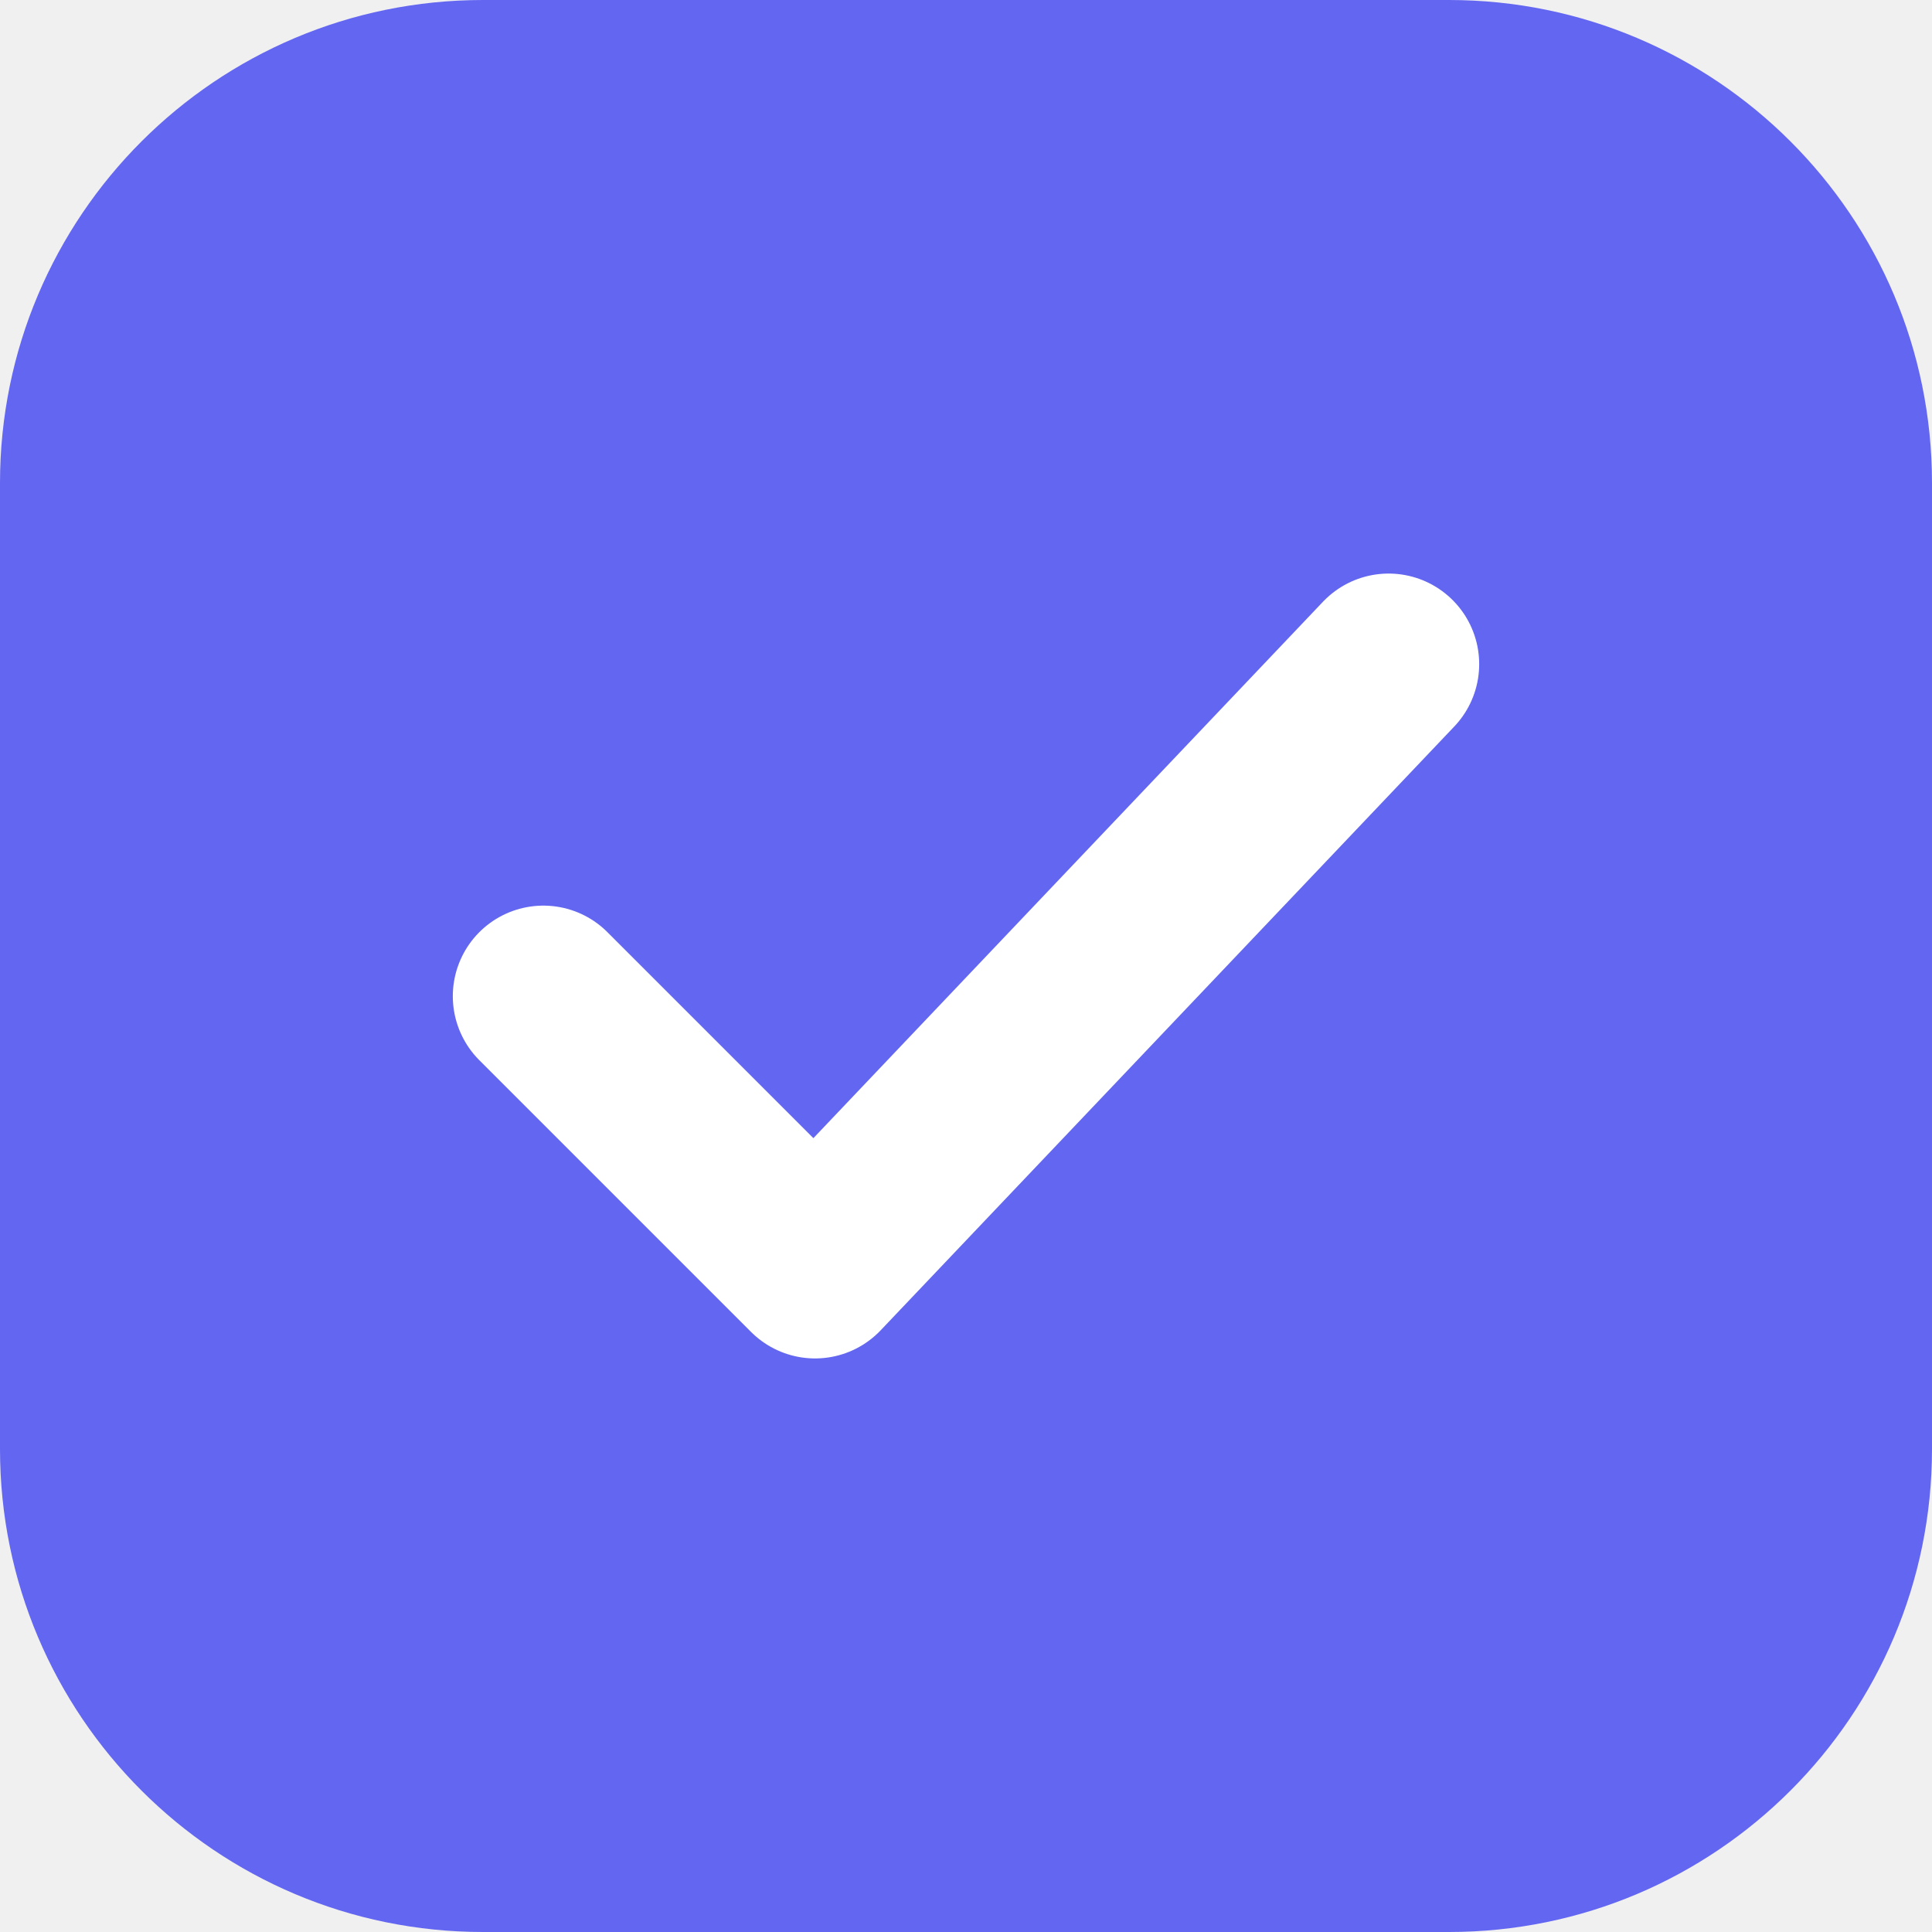
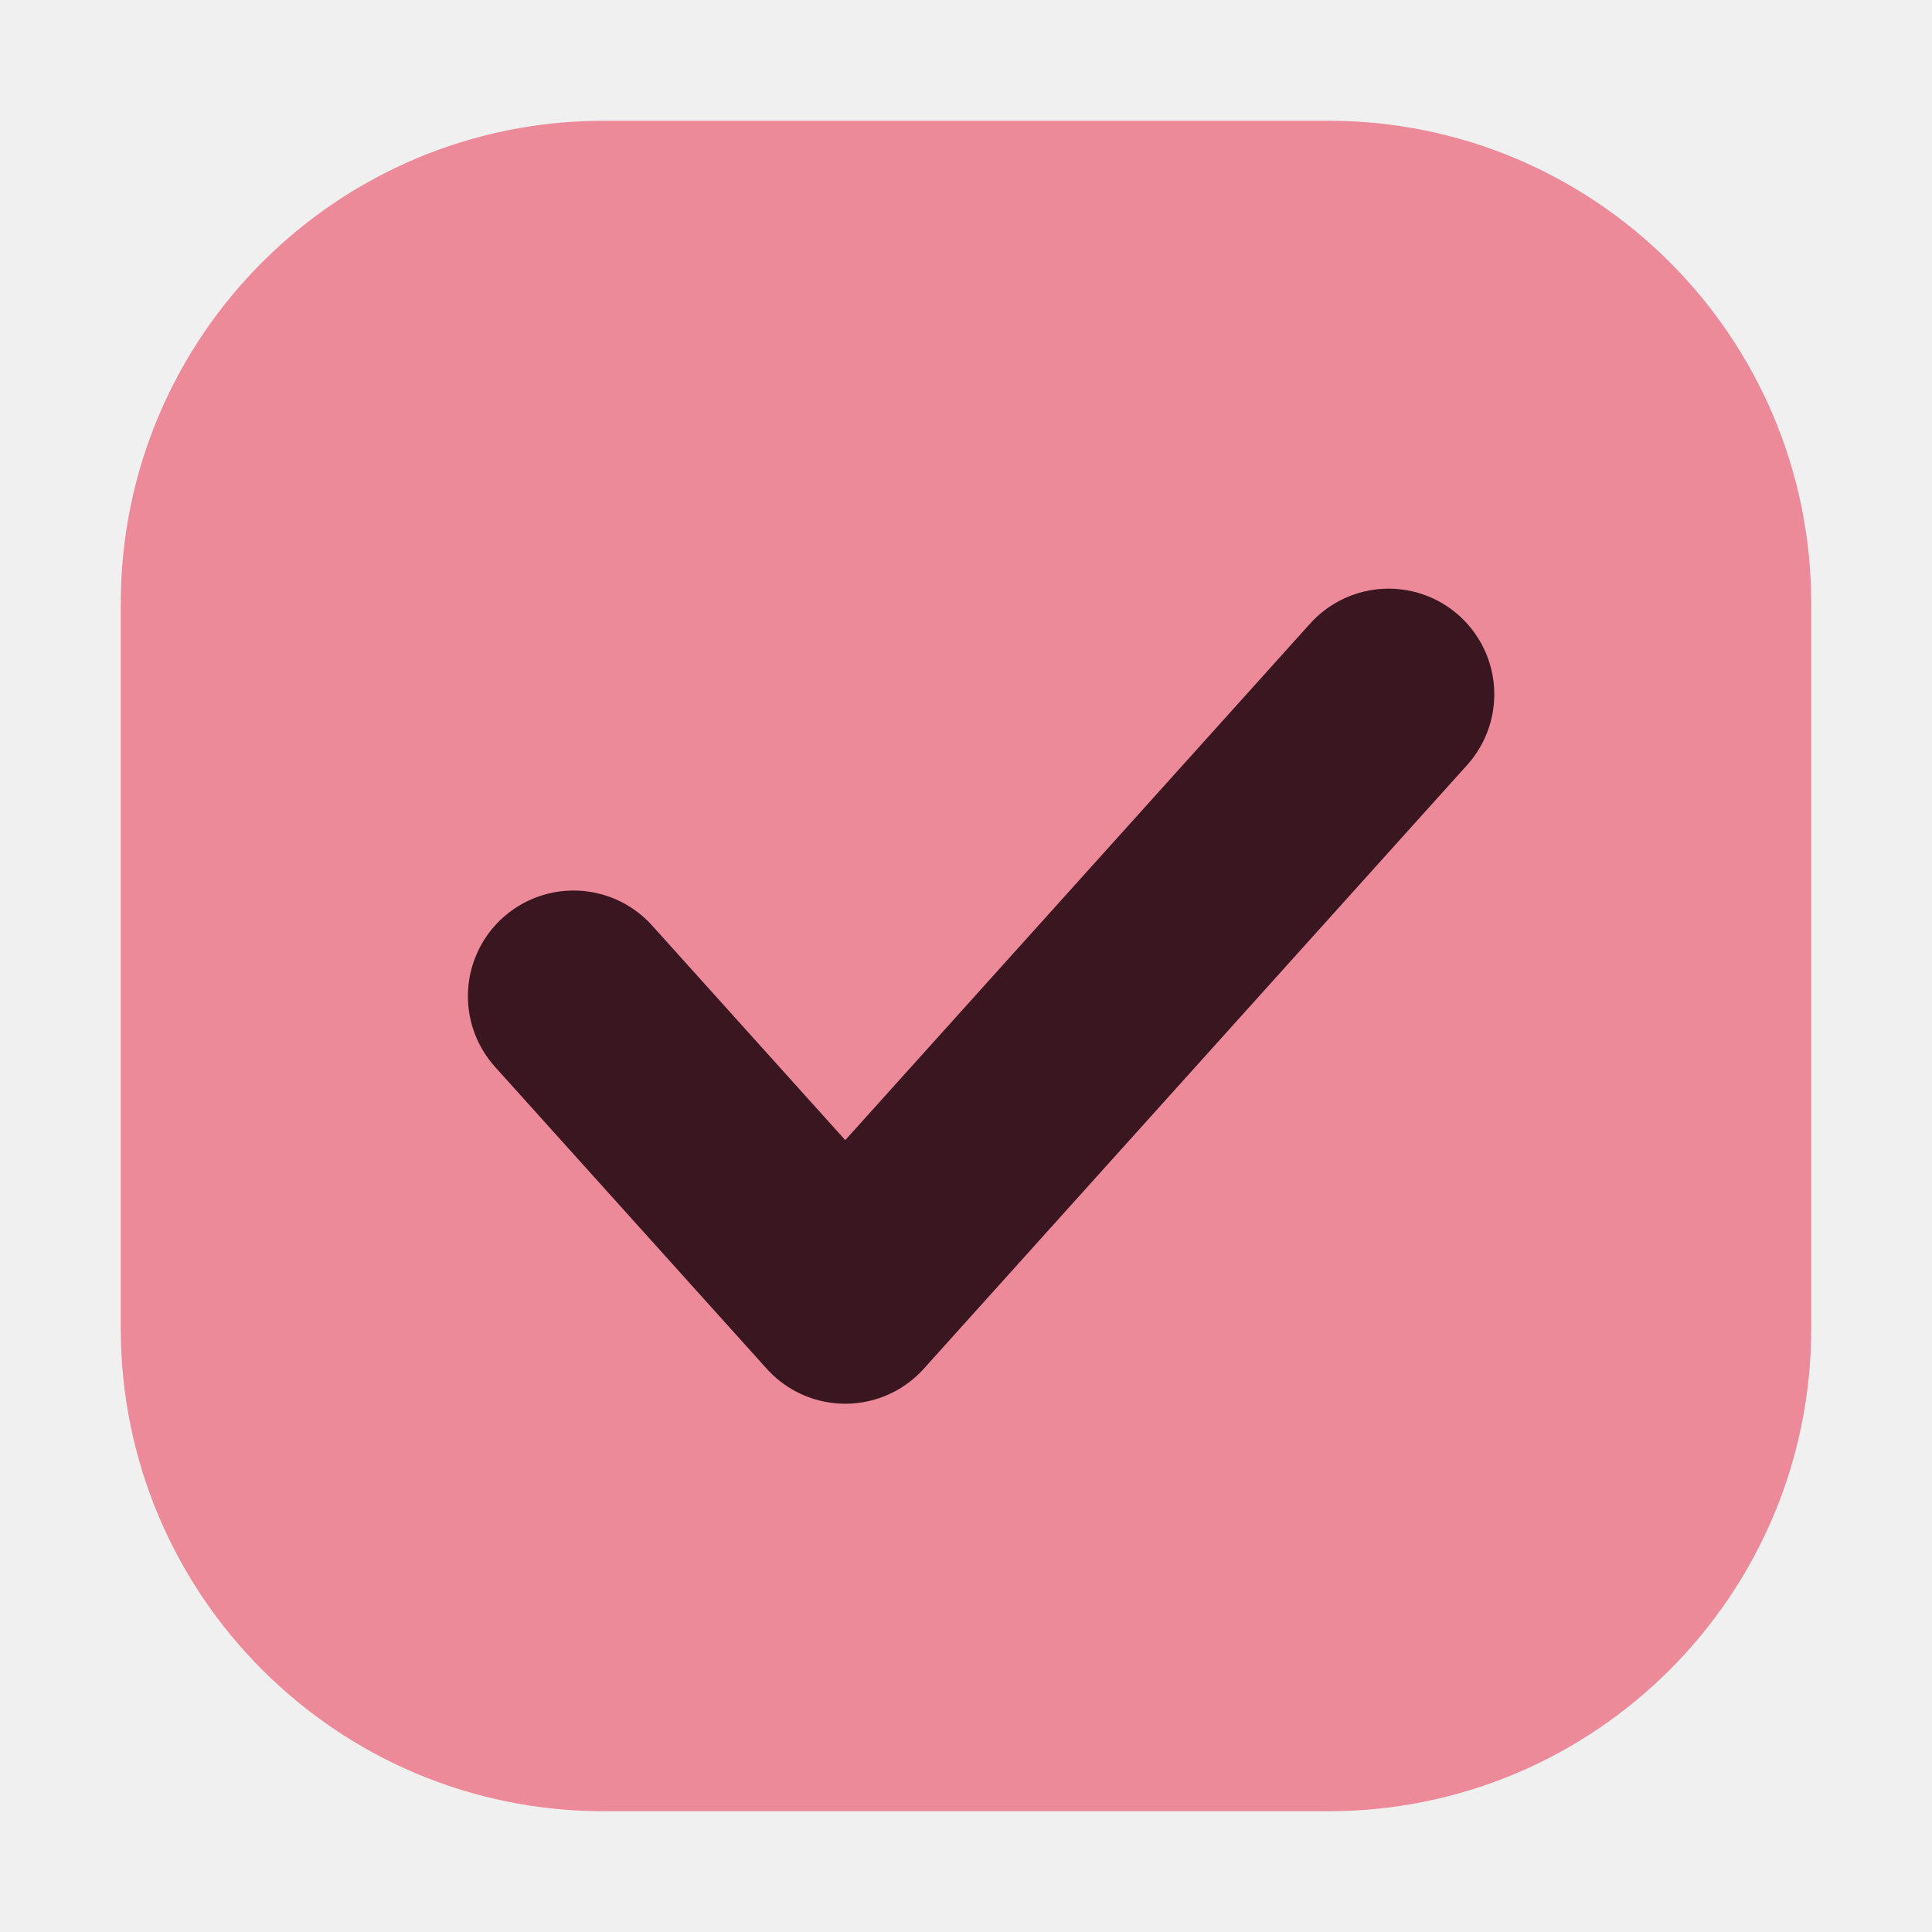
- <svg xmlns="http://www.w3.org/2000/svg" viewBox="0 0 32 32" width="32" height="32">
-   <rect width="32" height="32" rx="8" fill="#6366f1" />
-   <path d="M9 16.5l4.5 4.5L23 11" fill="none" stroke="#fff" stroke-width="3" stroke-linecap="round" stroke-linejoin="round" />
+ <svg xmlns="http://www.w3.org/2000/svg" viewBox="0 0 64 64" width="64" height="64">
+   <rect x="4" y="4" width="56" height="56" rx="16" fill="#ec8a9a" />
+   <path d="M19 33l9 10 18-20" fill="none" stroke="#3a1620" stroke-width="7" stroke-linecap="round" stroke-linejoin="round" />
</svg>
